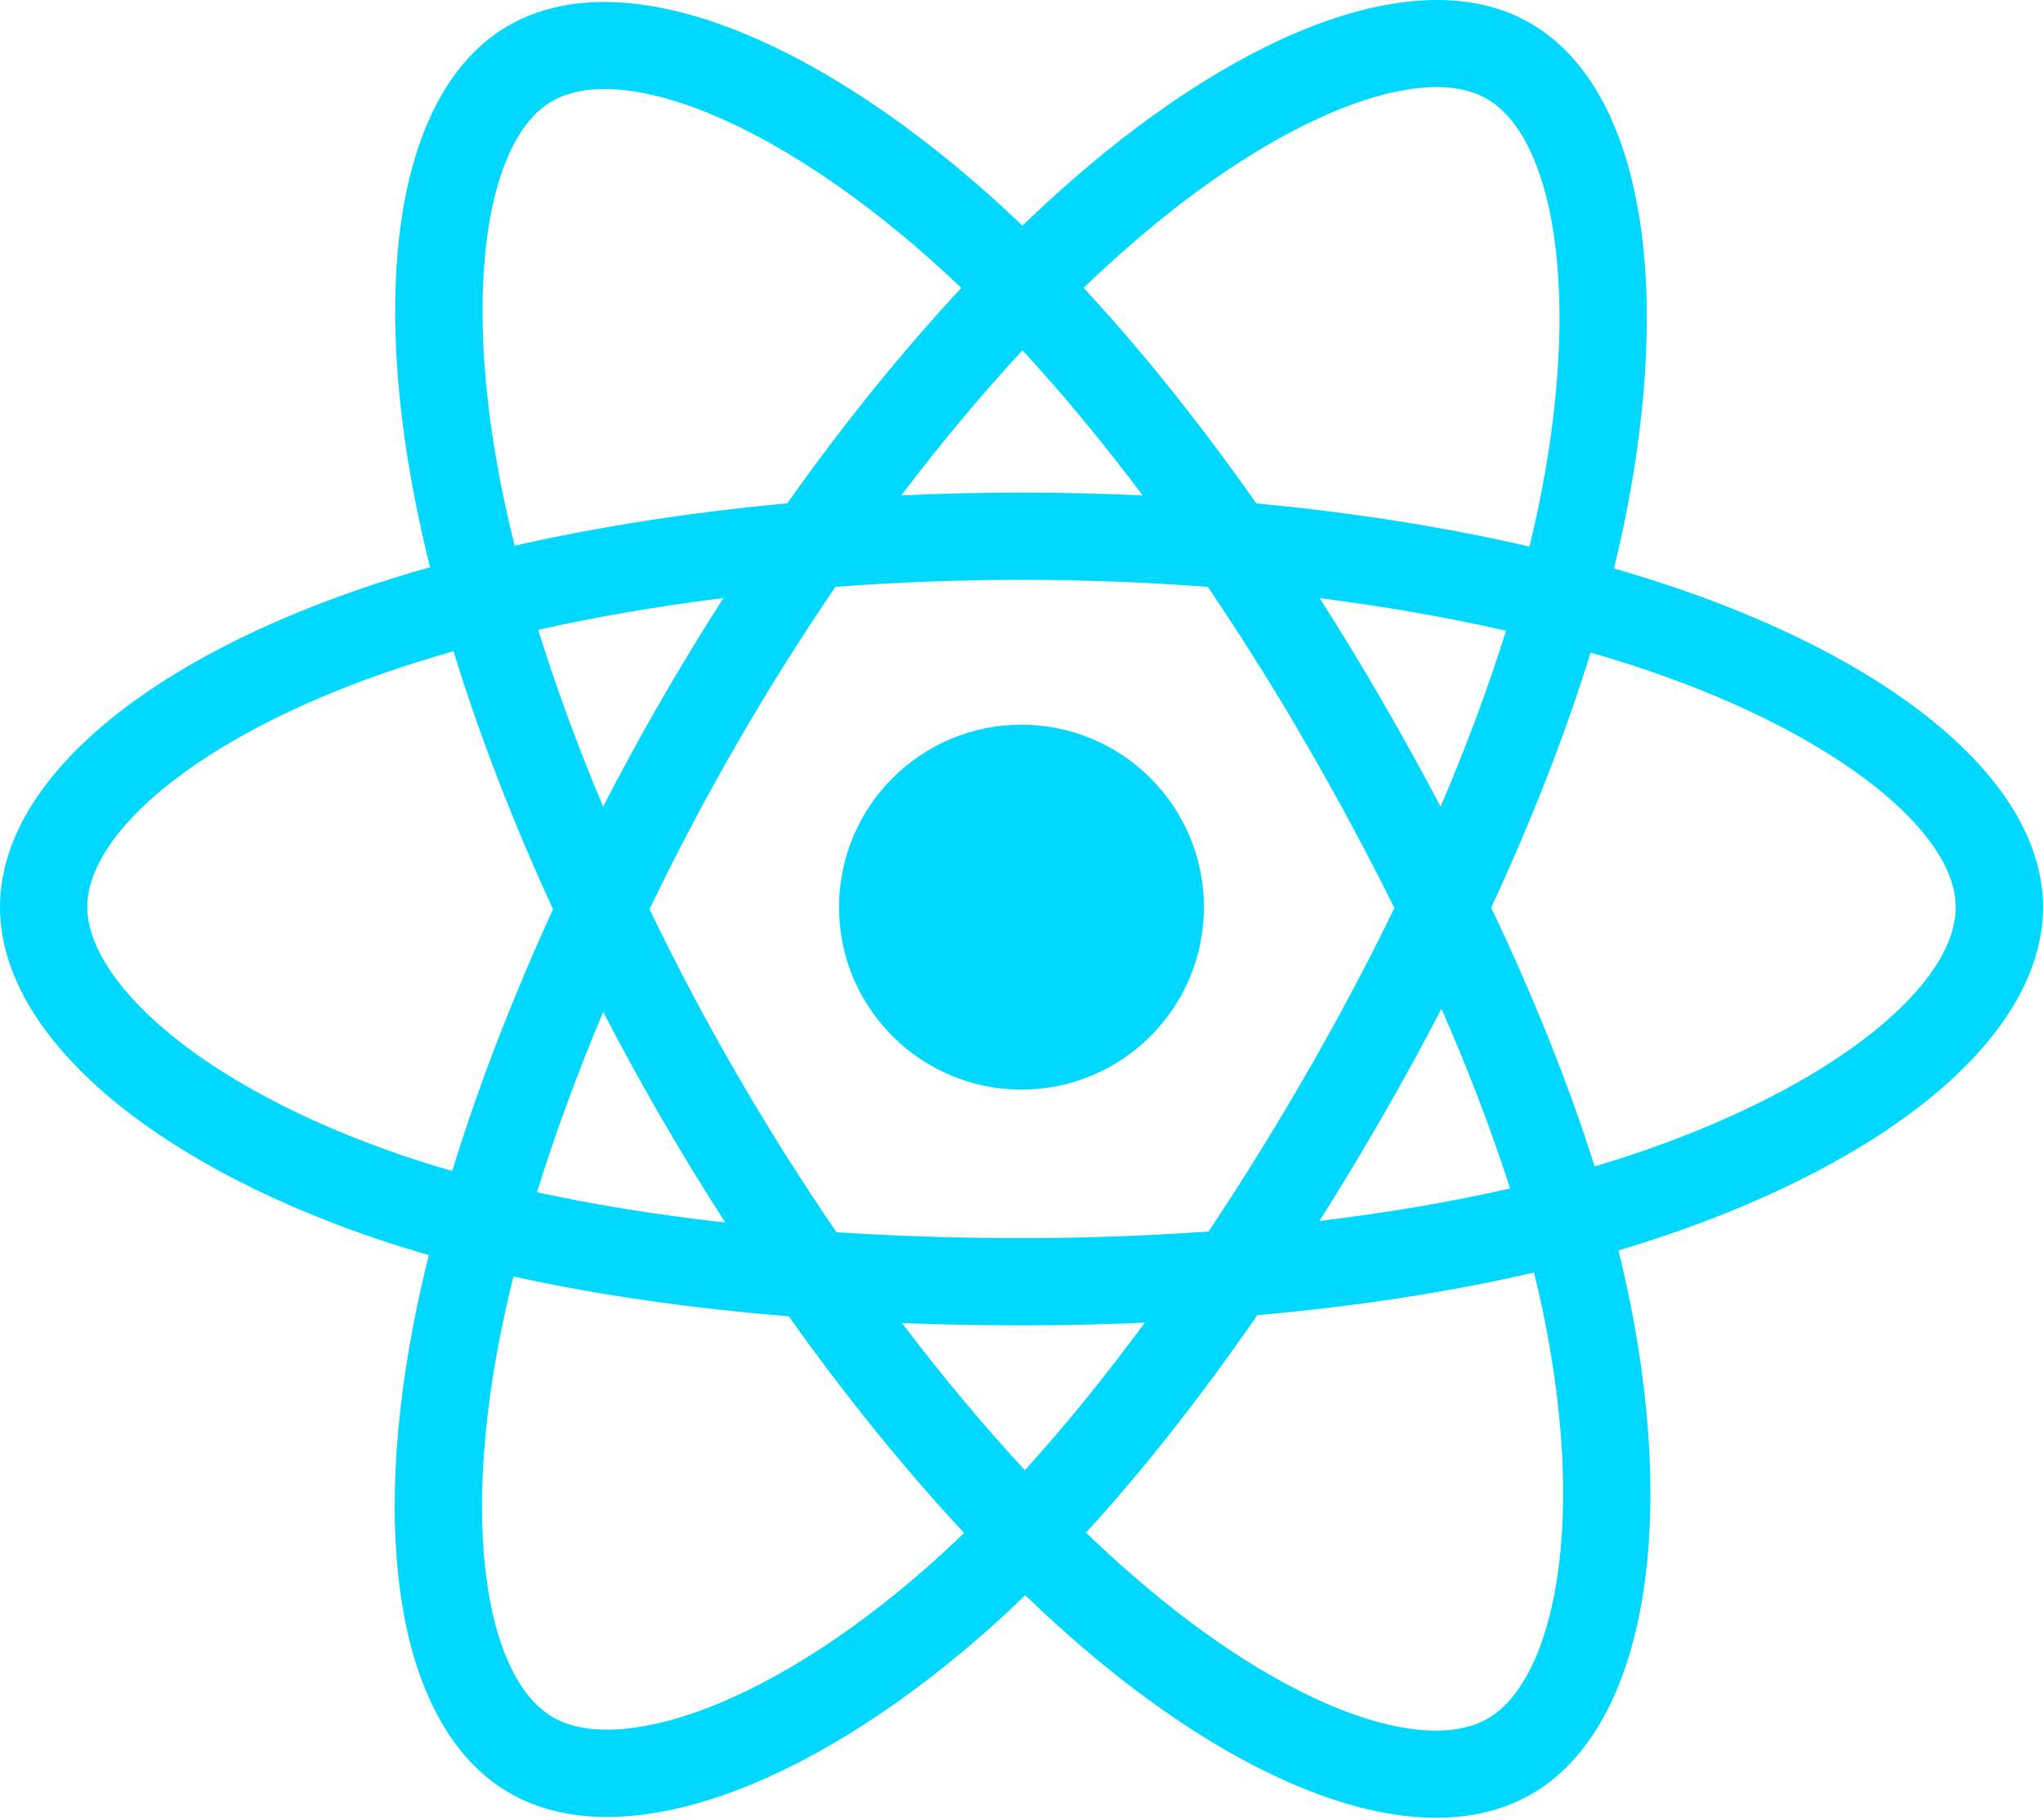
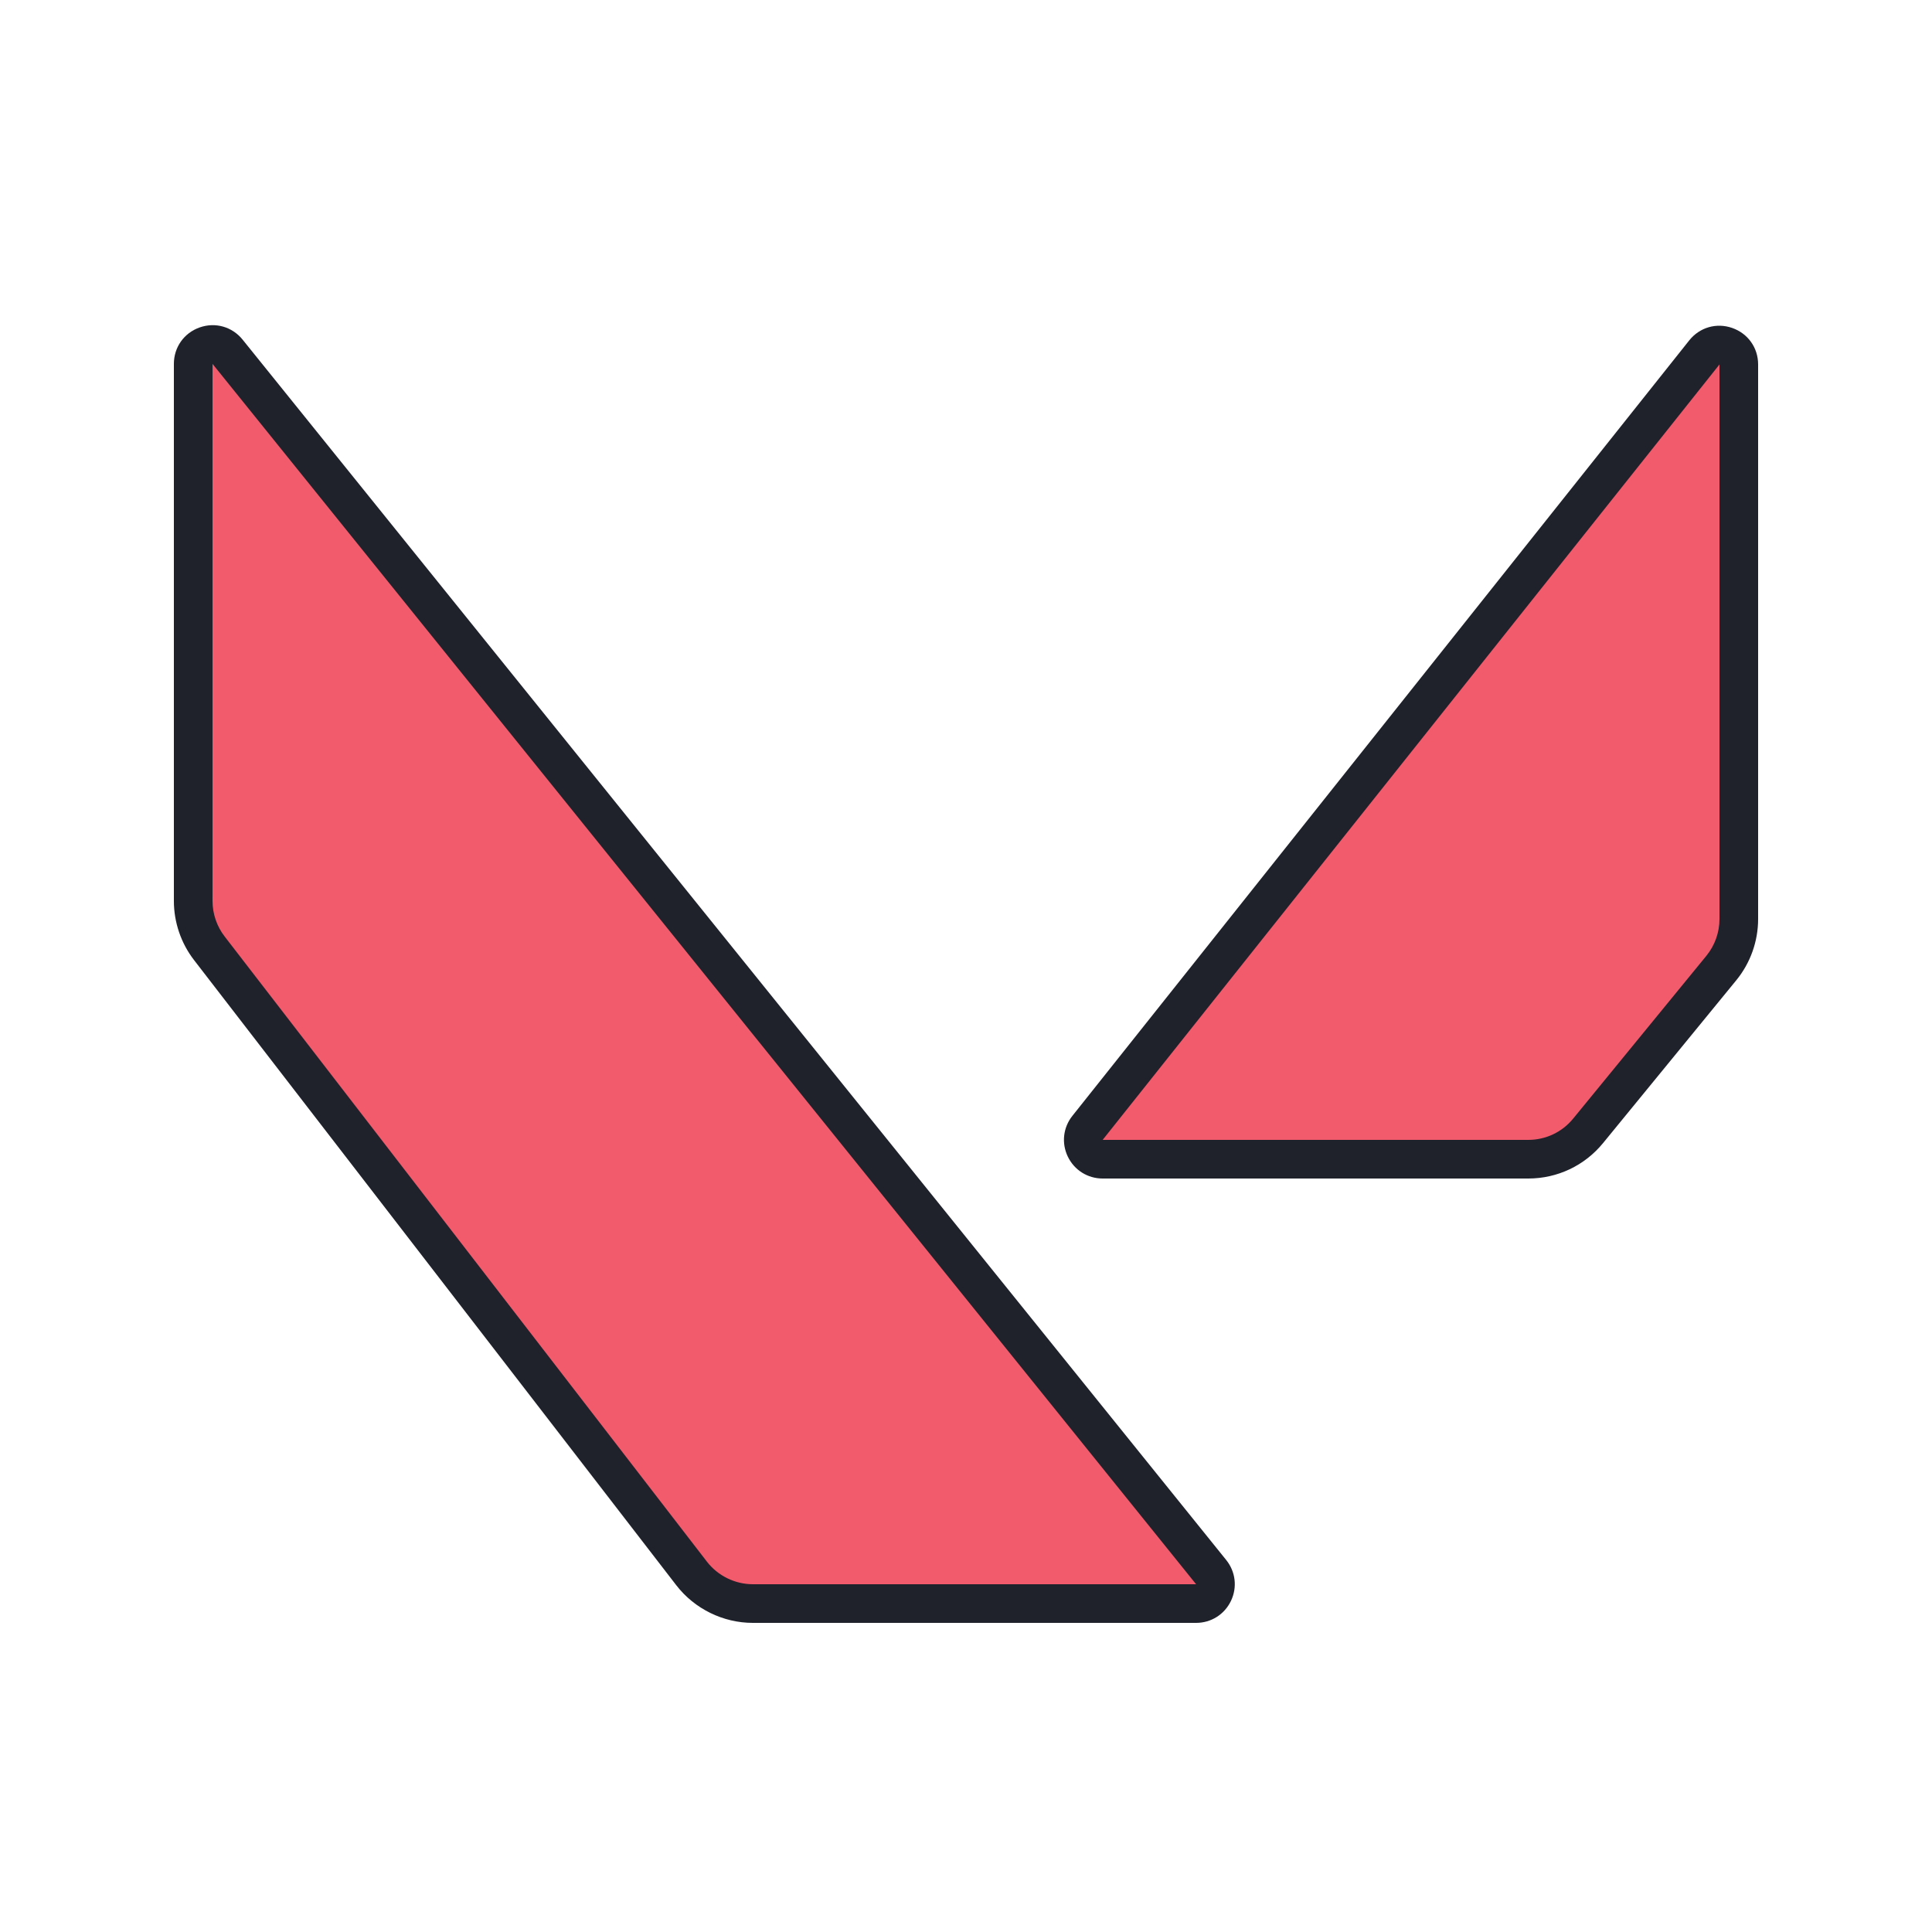
- <svg xmlns="http://www.w3.org/2000/svg" aria-hidden="true" role="img" class="iconify iconify--logos" width="35.93" height="32" preserveAspectRatio="xMidYMid meet" viewBox="0 0 256 228">
-   <path fill="#00D8FF" d="M210.483 73.824a171.49 171.49 0 0 0-8.24-2.597c.465-1.9.893-3.777 1.273-5.621c6.238-30.281 2.16-54.676-11.769-62.708c-13.355-7.7-35.196.329-57.254 19.526a171.23 171.23 0 0 0-6.375 5.848a155.866 155.866 0 0 0-4.241-3.917C100.759 3.829 77.587-4.822 63.673 3.233C50.33 10.957 46.379 33.89 51.995 62.588a170.974 170.974 0 0 0 1.892 8.48c-3.28.932-6.445 1.924-9.474 2.98C17.309 83.498 0 98.307 0 113.668c0 15.865 18.582 31.778 46.812 41.427a145.52 145.52 0 0 0 6.921 2.165a167.467 167.467 0 0 0-2.01 9.138c-5.354 28.2-1.173 50.591 12.134 58.266c13.744 7.926 36.812-.22 59.273-19.855a145.567 145.567 0 0 0 5.342-4.923a168.064 168.064 0 0 0 6.92 6.314c21.758 18.722 43.246 26.282 56.54 18.586c13.731-7.949 18.194-32.003 12.4-61.268a145.016 145.016 0 0 0-1.535-6.842c1.62-.48 3.21-.974 4.76-1.488c29.348-9.723 48.443-25.443 48.443-41.52c0-15.417-17.868-30.326-45.517-39.844Zm-6.365 70.984c-1.4.463-2.836.91-4.3 1.345c-3.24-10.257-7.612-21.163-12.963-32.432c5.106-11 9.31-21.767 12.459-31.957c2.619.758 5.16 1.557 7.61 2.4c23.69 8.156 38.14 20.213 38.14 29.504c0 9.896-15.606 22.743-40.946 31.14Zm-10.514 20.834c2.562 12.94 2.927 24.64 1.23 33.787c-1.524 8.219-4.59 13.698-8.382 15.893c-8.067 4.67-25.32-1.4-43.927-17.412a156.726 156.726 0 0 1-6.437-5.87c7.214-7.889 14.423-17.06 21.459-27.246c12.376-1.098 24.068-2.894 34.671-5.345a134.17 134.17 0 0 1 1.386 6.193ZM87.276 214.515c-7.882 2.783-14.16 2.863-17.955.675c-8.075-4.657-11.432-22.636-6.853-46.752a156.923 156.923 0 0 1 1.869-8.499c10.486 2.32 22.093 3.988 34.498 4.994c7.084 9.967 14.501 19.128 21.976 27.15a134.668 134.668 0 0 1-4.877 4.492c-9.933 8.682-19.886 14.842-28.658 17.94ZM50.35 144.747c-12.483-4.267-22.792-9.812-29.858-15.863c-6.35-5.437-9.555-10.836-9.555-15.216c0-9.322 13.897-21.212 37.076-29.293c2.813-.98 5.757-1.905 8.812-2.773c3.204 10.42 7.406 21.315 12.477 32.332c-5.137 11.18-9.399 22.249-12.634 32.792a134.718 134.718 0 0 1-6.318-1.979Zm12.378-84.26c-4.811-24.587-1.616-43.134 6.425-47.789c8.564-4.958 27.502 2.111 47.463 19.835a144.318 144.318 0 0 1 3.841 3.545c-7.438 7.987-14.787 17.08-21.808 26.988c-12.04 1.116-23.565 2.908-34.161 5.309a160.342 160.342 0 0 1-1.76-7.887Zm110.427 27.268a347.8 347.8 0 0 0-7.785-12.803c8.168 1.033 15.994 2.404 23.343 4.08c-2.206 7.072-4.956 14.465-8.193 22.045a381.151 381.151 0 0 0-7.365-13.322Zm-45.032-43.861c5.044 5.465 10.096 11.566 15.065 18.186a322.04 322.04 0 0 0-30.257-.006c4.974-6.559 10.069-12.652 15.192-18.18ZM82.802 87.83a323.167 323.167 0 0 0-7.227 13.238c-3.184-7.553-5.909-14.98-8.134-22.152c7.304-1.634 15.093-2.97 23.209-3.984a321.524 321.524 0 0 0-7.848 12.897Zm8.081 65.352c-8.385-.936-16.291-2.203-23.593-3.793c2.26-7.3 5.045-14.885 8.298-22.6a321.187 321.187 0 0 0 7.257 13.246c2.594 4.48 5.28 8.868 8.038 13.147Zm37.542 31.03c-5.184-5.592-10.354-11.779-15.403-18.433c4.902.192 9.899.29 14.978.29c5.218 0 10.376-.117 15.453-.343c-4.985 6.774-10.018 12.97-15.028 18.486Zm52.198-57.817c3.422 7.8 6.306 15.345 8.596 22.52c-7.422 1.694-15.436 3.058-23.88 4.071a382.417 382.417 0 0 0 7.859-13.026a347.403 347.403 0 0 0 7.425-13.565Zm-16.898 8.101a358.557 358.557 0 0 1-12.281 19.815a329.4 329.4 0 0 1-23.444.823c-7.967 0-15.716-.248-23.178-.732a310.202 310.202 0 0 1-12.513-19.846h.001a307.41 307.41 0 0 1-10.923-20.627a310.278 310.278 0 0 1 10.89-20.637l-.001.001a307.318 307.318 0 0 1 12.413-19.761c7.613-.576 15.42-.876 23.31-.876H128c7.926 0 15.743.303 23.354.883a329.357 329.357 0 0 1 12.335 19.695a358.489 358.489 0 0 1 11.036 20.54a329.472 329.472 0 0 1-11 20.722Zm22.56-122.124c8.572 4.944 11.906 24.881 6.52 51.026c-.344 1.668-.73 3.367-1.15 5.09c-10.622-2.452-22.155-4.275-34.23-5.408c-7.034-10.017-14.323-19.124-21.64-27.008a160.789 160.789 0 0 1 5.888-5.4c18.9-16.447 36.564-22.941 44.612-18.3ZM128 90.808c12.625 0 22.86 10.235 22.86 22.86s-10.235 22.86-22.86 22.86s-22.86-10.235-22.86-22.86s10.235-22.86 22.86-22.86Z" />
+ <svg xmlns="http://www.w3.org/2000/svg" x="0px" y="0px" width="100" height="100" viewBox="0 0 100 100">
+   <path fill="#f15b6c" d="M10,18.834v27.802c0,0.884,0.293,1.743,0.833,2.443l24.966,32.364 C36.556,82.425,37.726,83,38.966,83H61.91c0.84,0,1.306-0.973,0.779-1.628l-50.91-63.166C11.187,17.472,10,17.891,10,18.834z" />
+   <path fill="#1f212b" d="M61.91,84H38.966c-1.539,0-3.019-0.728-3.959-1.945L10.041,49.69C9.37,48.82,9,47.735,9,46.637 V18.834c0-0.859,0.524-1.6,1.334-1.886c0.811-0.286,1.683-0.038,2.223,0.631l50.91,63.165c0.488,0.605,0.583,1.417,0.247,2.119 C63.378,83.564,62.687,84,61.91,84z M11,18.834v27.803c0,0.659,0.222,1.311,0.625,1.833l24.966,32.363 C37.155,81.563,38.043,82,38.966,82H61.91L11,18.834z" />
+   <g>
+     <path fill="#f15b6c" d="M57.073,60h22.031c1.2,0,2.336-0.539,3.096-1.467l6.896-8.428C89.681,49.39,90,48.496,90,47.572 V18.864c0-0.947-1.193-1.363-1.783-0.623L56.291,58.377C55.769,59.033,56.236,60,57.073,60z" />
+     <path fill="#1f212b" d="M79.104,61H57.073c-0.775,0-1.465-0.434-1.802-1.132c-0.336-0.697-0.246-1.508,0.237-2.113 l31.926-40.136c0.537-0.675,1.41-0.929,2.225-0.644C90.474,17.26,91,18.001,91,18.863v28.709c0,1.15-0.401,2.275-1.13,3.166 l-6.896,8.428C82.021,60.332,80.611,61,79.104,61z M57.073,59h22.031c0.904,0,1.75-0.401,2.322-1.1l6.896-8.428 c0.437-0.535,0.678-1.21,0.678-1.9V18.863L57.073,59z" />
+   </g>
</svg>
